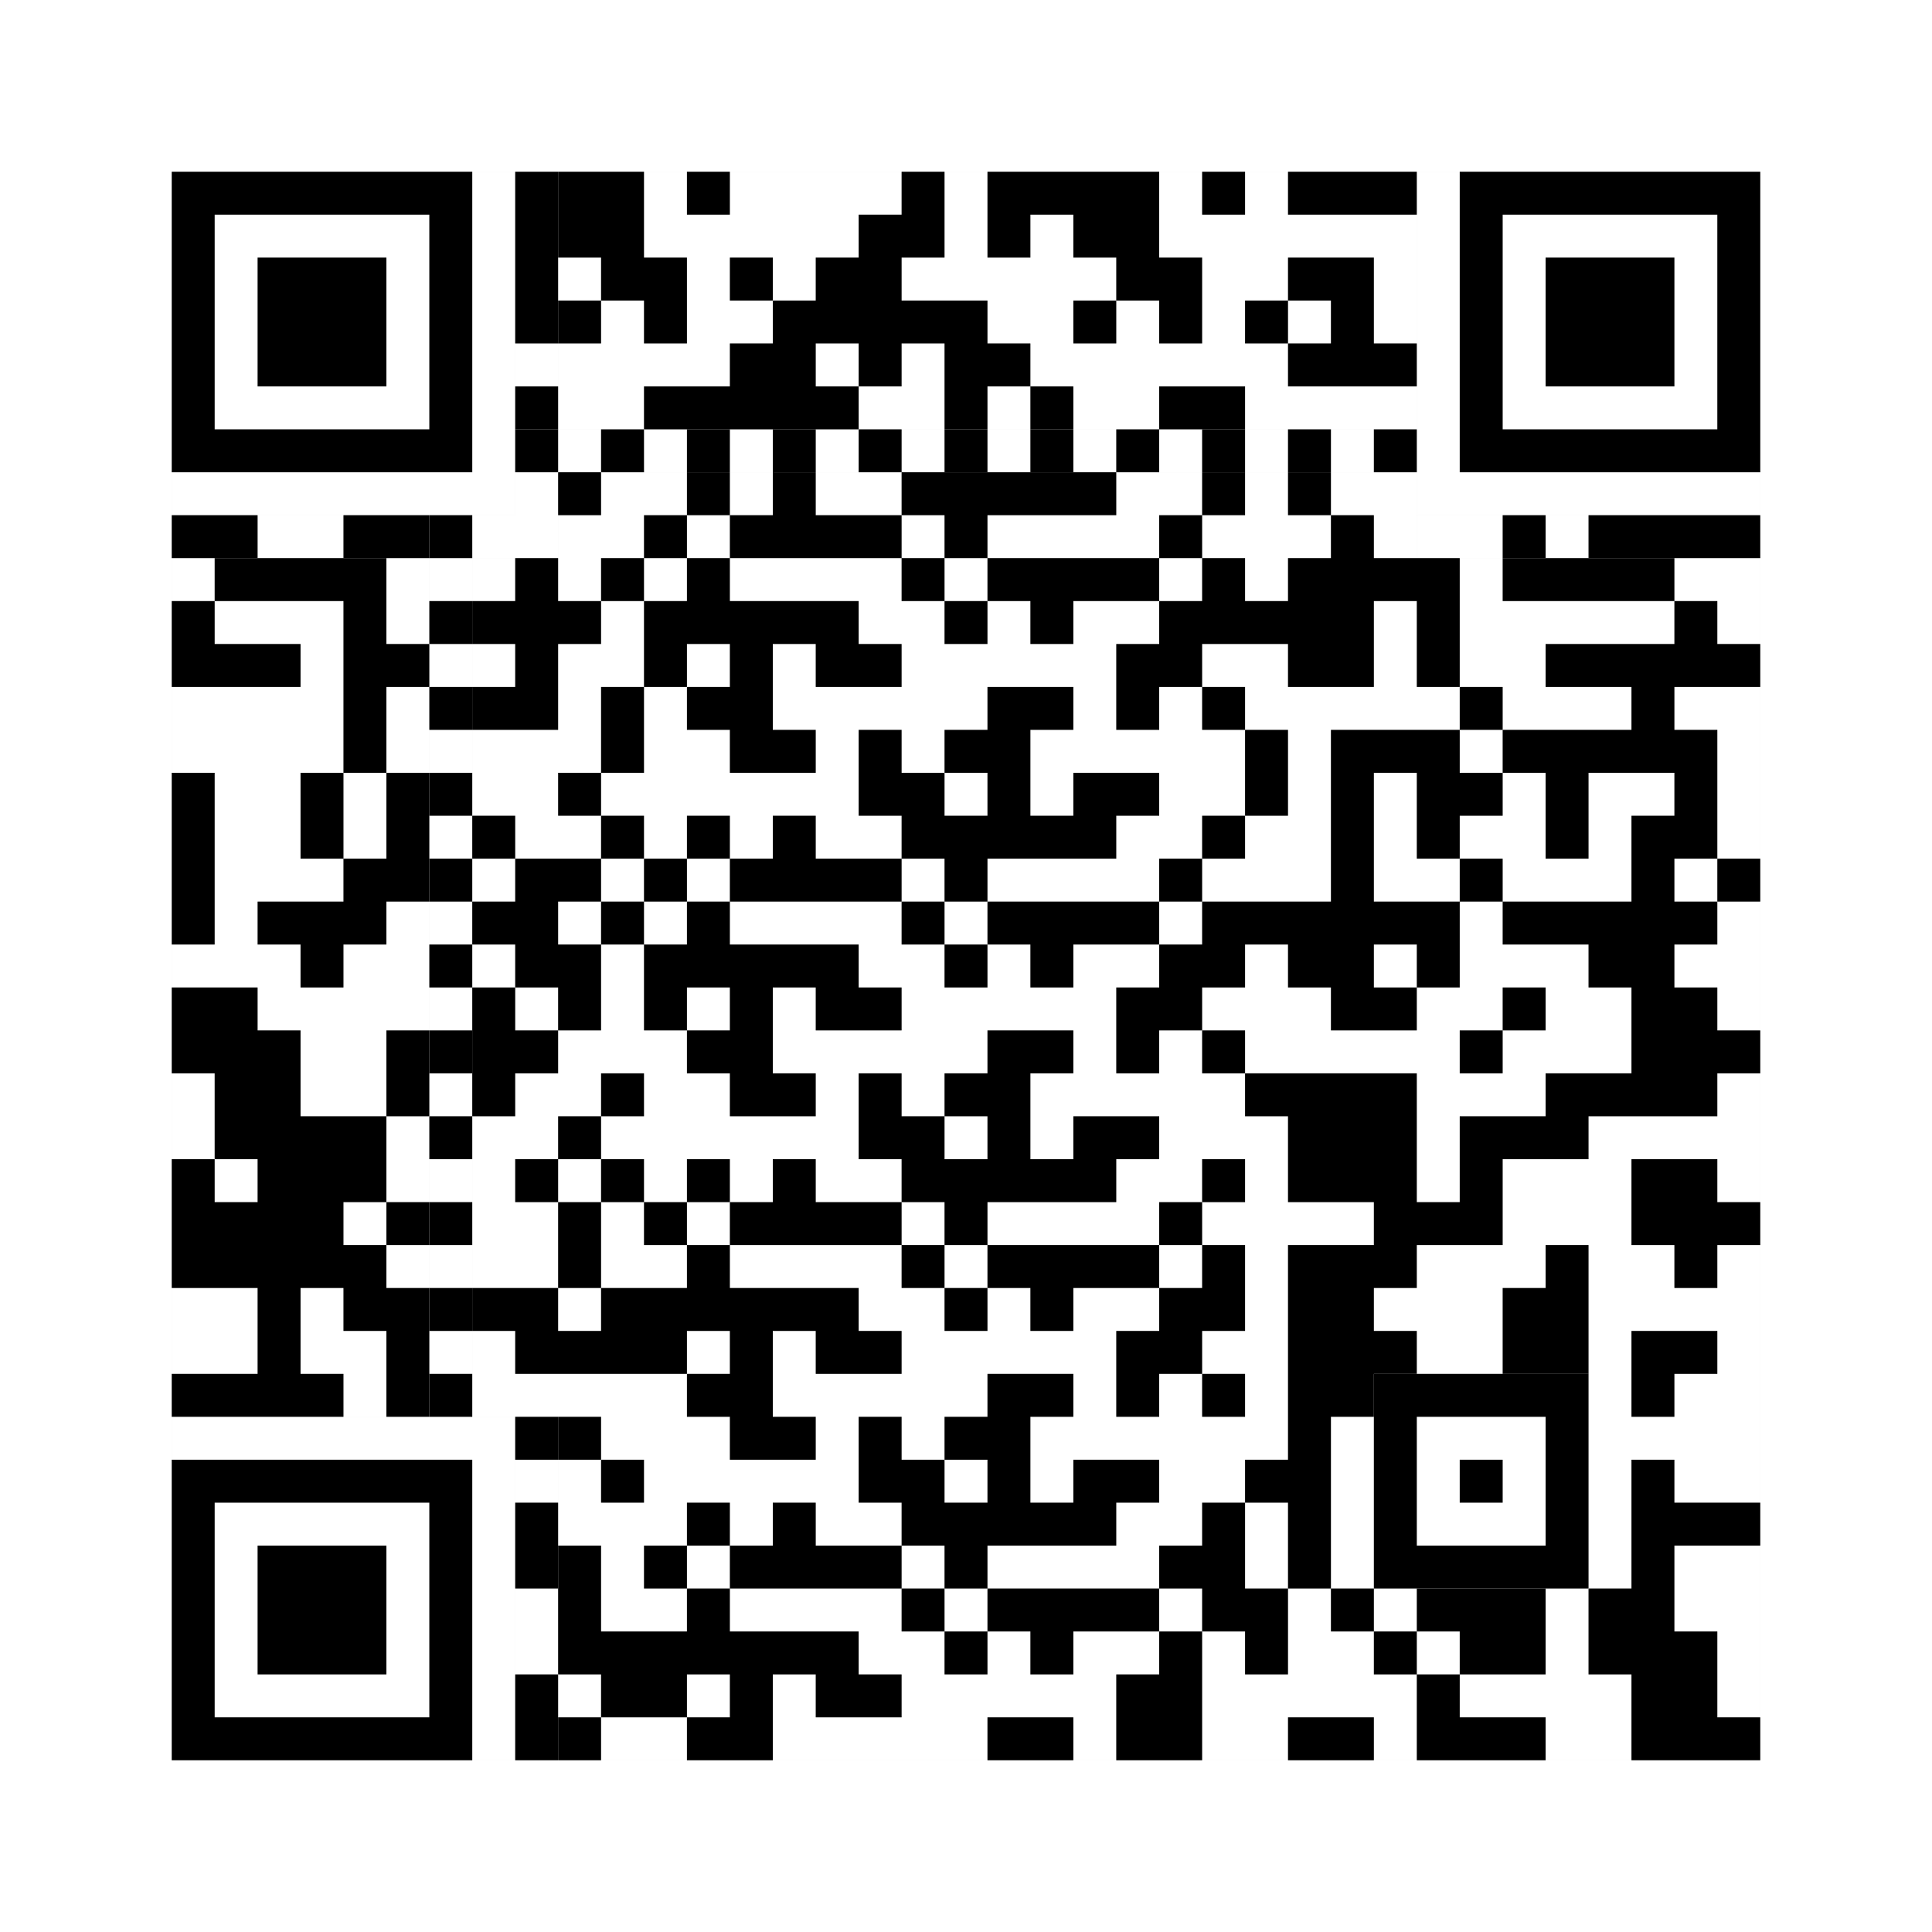
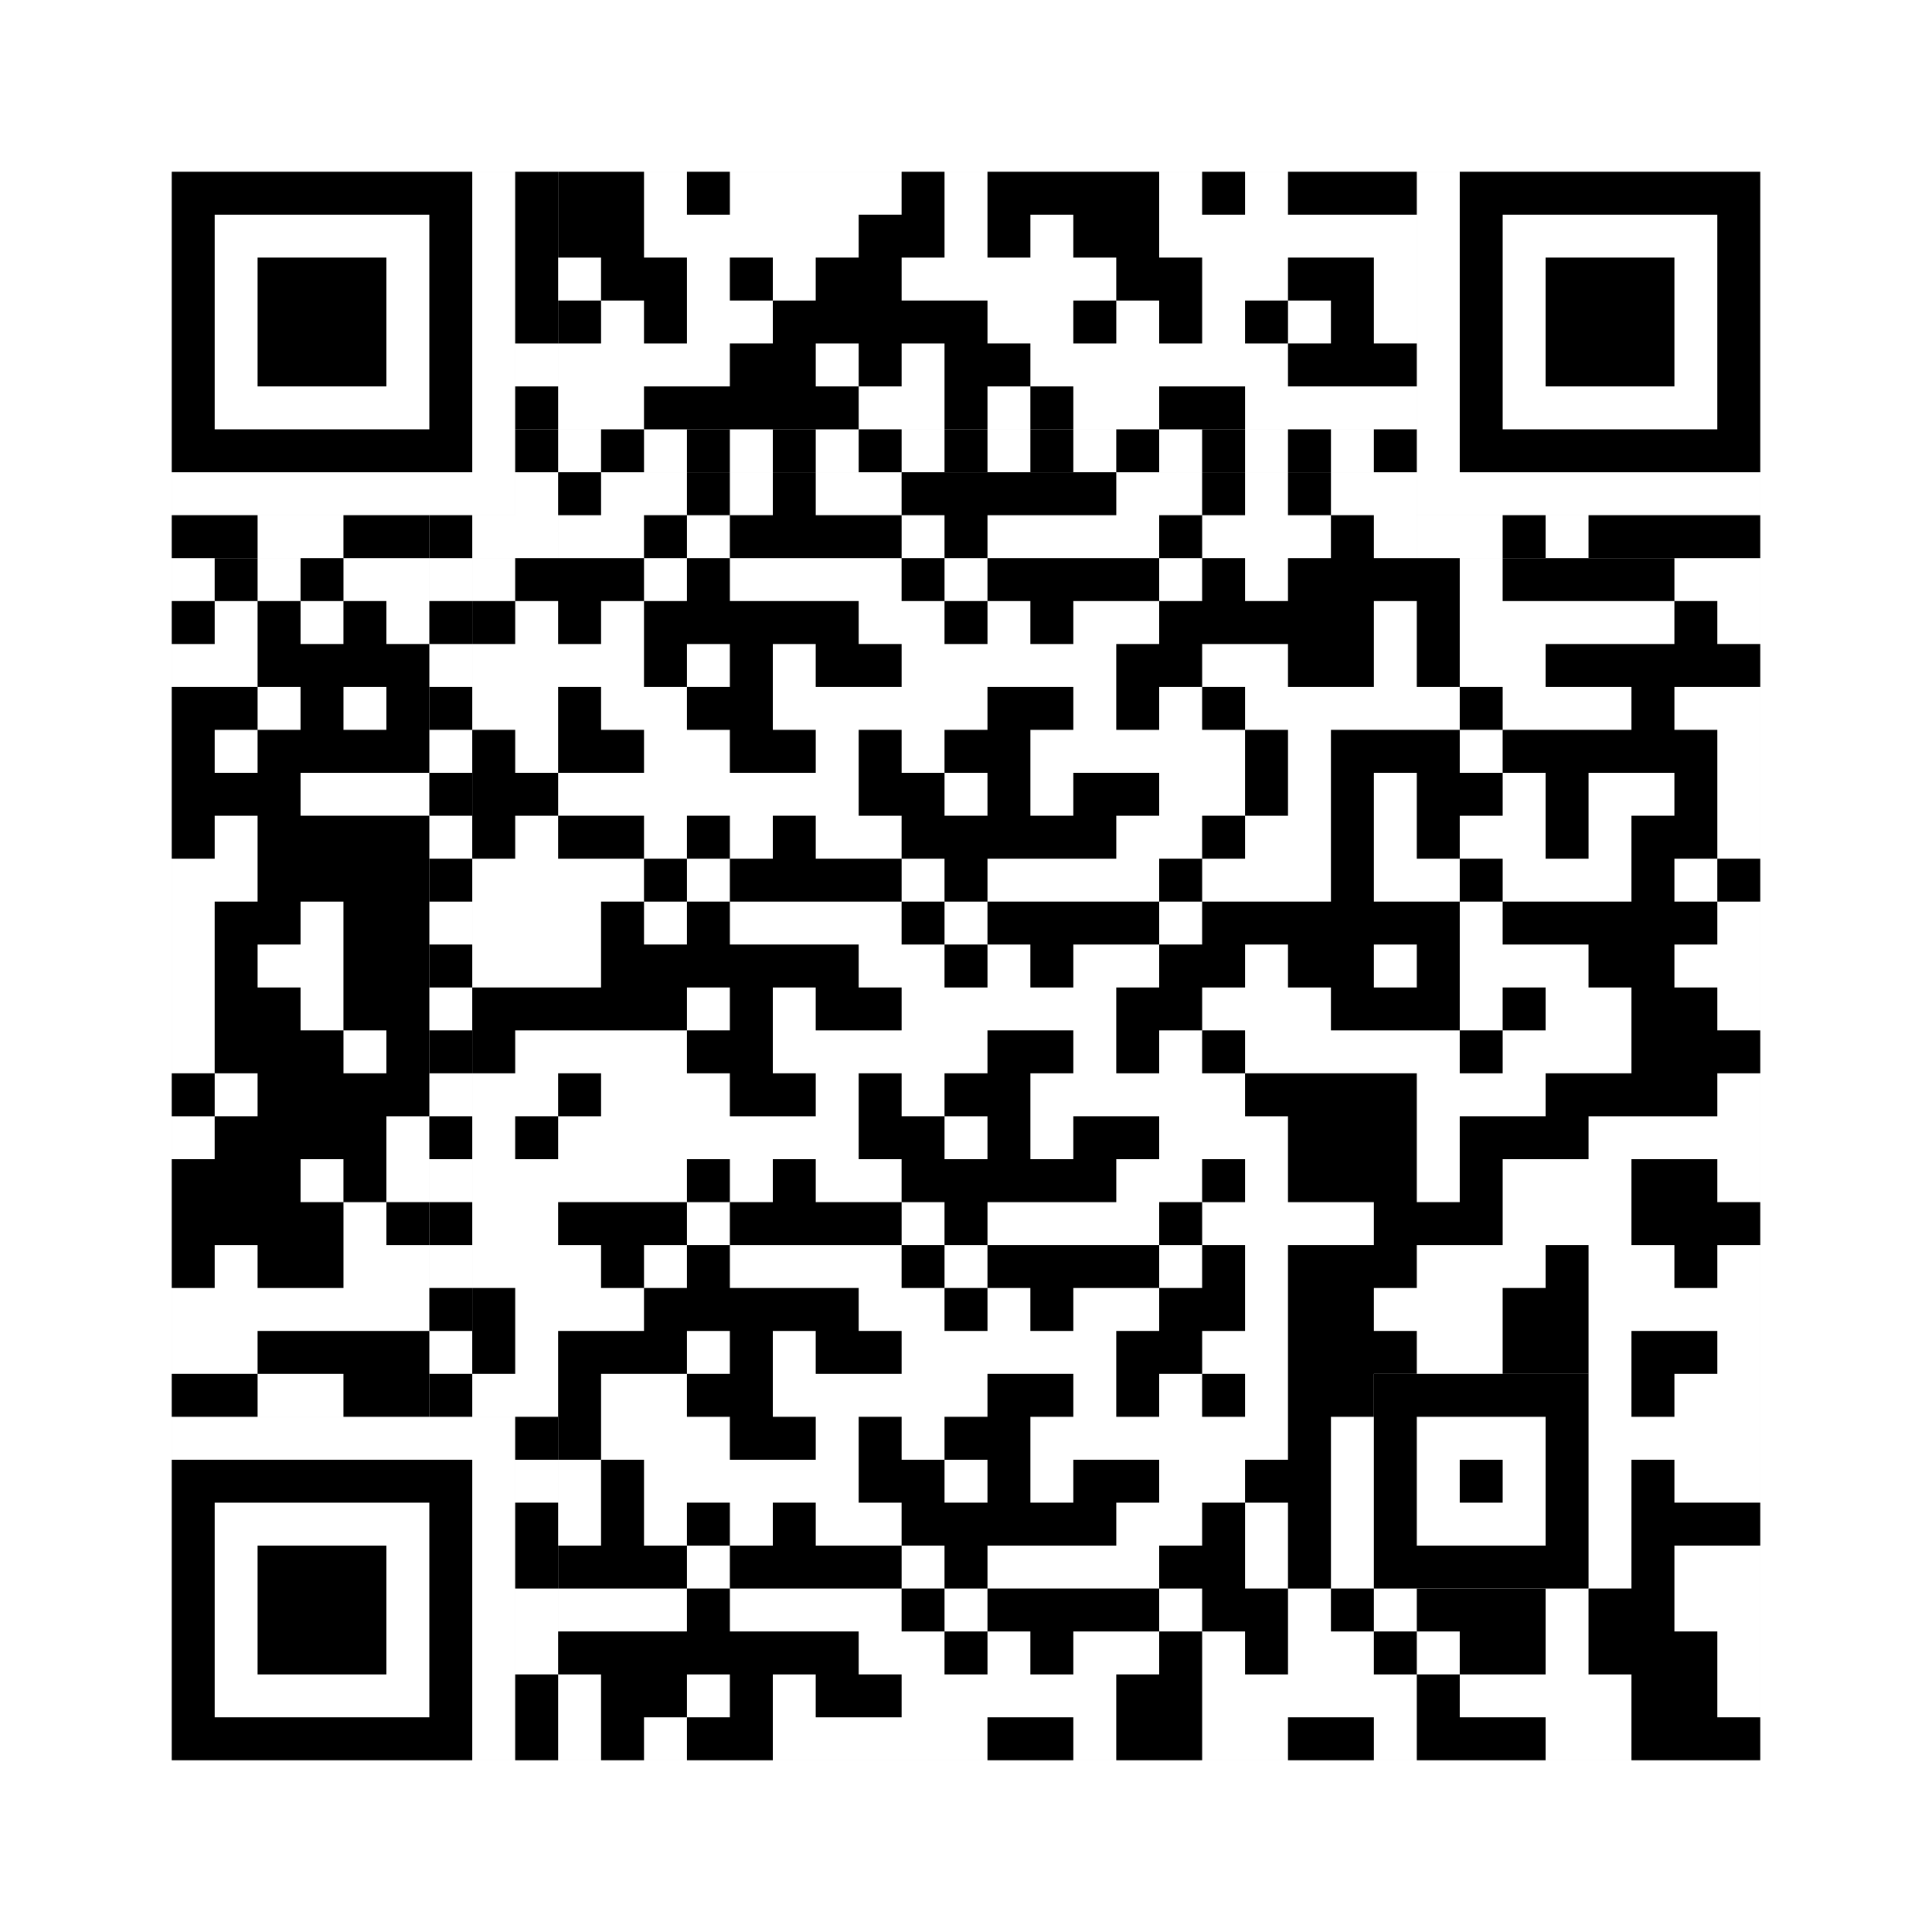
<svg xmlns="http://www.w3.org/2000/svg" class="qr-svg " style="width: 100%; height: auto;" viewBox="0 0 45 45">
  <defs>
    <style>rect{shape-rendering:crispEdges}</style>
  </defs>
-   <path class="qr-4 " stroke="transparent" fill="#fff" fill-opacity="1" d="M15 4 h1 v1 h-1Z M17 4 h4 v1 h-4Z M22 4 h1 v1 h-1Z M27 4 h1 v1 h-1Z M29 4 h1 v1 h-1Z M15 5 h5 v1 h-5Z M22 5 h1 v1 h-1Z M24 5 h1 v1 h-1Z M27 5 h6 v1 h-6Z M13 6 h1 v1 h-1Z M16 6 h1 v1 h-1Z M18 6 h1 v1 h-1Z M21 6 h5 v1 h-5Z M28 6 h2 v1 h-2Z M32 6 h1 v1 h-1Z M14 7 h1 v1 h-1Z M16 7 h2 v1 h-2Z M23 7 h2 v1 h-2Z M26 7 h1 v1 h-1Z M28 7 h1 v1 h-1Z M30 7 h1 v1 h-1Z M32 7 h1 v1 h-1Z M13 8 h4 v1 h-4Z M19 8 h1 v1 h-1Z M21 8 h1 v1 h-1Z M24 8 h6 v1 h-6Z M13 9 h2 v1 h-2Z M20 9 h2 v1 h-2Z M23 9 h1 v1 h-1Z M25 9 h2 v1 h-2Z M29 9 h4 v1 h-4Z M14 11 h2 v1 h-2Z M17 11 h1 v1 h-1Z M19 11 h2 v1 h-2Z M26 11 h2 v1 h-2Z M29 11 h1 v1 h-1Z M31 11 h2 v1 h-2Z M13 12 h2 v1 h-2Z M16 12 h1 v1 h-1Z M21 12 h1 v1 h-1Z M23 12 h4 v1 h-4Z M28 12 h3 v1 h-3Z M32 12 h1 v1 h-1Z M4 13 h1 v1 h-1Z M9 13 h1 v1 h-1Z M11 13 h1 v1 h-1Z M13 13 h1 v1 h-1Z M15 13 h1 v1 h-1Z M17 13 h4 v1 h-4Z M22 13 h1 v1 h-1Z M27 13 h1 v1 h-1Z M29 13 h1 v1 h-1Z M34 13 h1 v1 h-1Z M39 13 h2 v1 h-2Z M5 14 h3 v1 h-3Z M9 14 h1 v1 h-1Z M14 14 h1 v1 h-1Z M20 14 h2 v1 h-2Z M23 14 h1 v1 h-1Z M25 14 h2 v1 h-2Z M32 14 h1 v1 h-1Z M34 14 h5 v1 h-5Z M40 14 h1 v1 h-1Z M7 15 h1 v1 h-1Z M11 15 h1 v1 h-1Z M13 15 h2 v1 h-2Z M16 15 h1 v1 h-1Z M18 15 h1 v1 h-1Z M21 15 h5 v1 h-5Z M28 15 h2 v1 h-2Z M32 15 h1 v1 h-1Z M34 15 h2 v1 h-2Z M4 16 h4 v1 h-4Z M9 16 h1 v1 h-1Z M13 16 h1 v1 h-1Z M15 16 h1 v1 h-1Z M18 16 h5 v1 h-5Z M25 16 h1 v1 h-1Z M27 16 h1 v1 h-1Z M29 16 h5 v1 h-5Z M35 16 h3 v1 h-3Z M39 16 h2 v1 h-2Z M4 17 h4 v1 h-4Z M9 17 h1 v1 h-1Z M11 17 h3 v1 h-3Z M15 17 h2 v1 h-2Z M19 17 h1 v1 h-1Z M21 17 h1 v1 h-1Z M24 17 h5 v1 h-5Z M30 17 h1 v1 h-1Z M34 17 h1 v1 h-1Z M40 17 h1 v1 h-1Z M5 18 h2 v1 h-2Z M8 18 h1 v1 h-1Z M11 18 h2 v1 h-2Z M14 18 h6 v1 h-6Z M22 18 h1 v1 h-1Z M24 18 h1 v1 h-1Z M27 18 h2 v1 h-2Z M30 18 h1 v1 h-1Z M32 18 h1 v1 h-1Z M35 18 h1 v1 h-1Z M37 18 h2 v1 h-2Z M40 18 h1 v1 h-1Z M5 19 h2 v1 h-2Z M8 19 h1 v1 h-1Z M12 19 h2 v1 h-2Z M15 19 h1 v1 h-1Z M17 19 h1 v1 h-1Z M19 19 h2 v1 h-2Z M26 19 h2 v1 h-2Z M29 19 h2 v1 h-2Z M32 19 h1 v1 h-1Z M34 19 h2 v1 h-2Z M37 19 h1 v1 h-1Z M40 19 h1 v1 h-1Z M5 20 h3 v1 h-3Z M11 20 h1 v1 h-1Z M14 20 h1 v1 h-1Z M16 20 h1 v1 h-1Z M21 20 h1 v1 h-1Z M23 20 h4 v1 h-4Z M28 20 h3 v1 h-3Z M32 20 h2 v1 h-2Z M35 20 h3 v1 h-3Z M39 20 h1 v1 h-1Z M5 21 h1 v1 h-1Z M9 21 h1 v1 h-1Z M13 21 h1 v1 h-1Z M15 21 h1 v1 h-1Z M17 21 h4 v1 h-4Z M22 21 h1 v1 h-1Z M27 21 h1 v1 h-1Z M34 21 h1 v1 h-1Z M40 21 h1 v1 h-1Z M4 22 h3 v1 h-3Z M8 22 h2 v1 h-2Z M11 22 h1 v1 h-1Z M14 22 h1 v1 h-1Z M20 22 h2 v1 h-2Z M23 22 h1 v1 h-1Z M25 22 h2 v1 h-2Z M29 22 h1 v1 h-1Z M32 22 h1 v1 h-1Z M34 22 h3 v1 h-3Z M39 22 h2 v1 h-2Z M6 23 h4 v1 h-4Z M12 23 h1 v1 h-1Z M14 23 h1 v1 h-1Z M16 23 h1 v1 h-1Z M18 23 h1 v1 h-1Z M21 23 h5 v1 h-5Z M28 23 h3 v1 h-3Z M33 23 h2 v1 h-2Z M36 23 h2 v1 h-2Z M40 23 h1 v1 h-1Z M7 24 h2 v1 h-2Z M13 24 h3 v1 h-3Z M18 24 h5 v1 h-5Z M25 24 h1 v1 h-1Z M27 24 h1 v1 h-1Z M29 24 h5 v1 h-5Z M35 24 h3 v1 h-3Z M4 25 h1 v1 h-1Z M7 25 h2 v1 h-2Z M12 25 h2 v1 h-2Z M15 25 h2 v1 h-2Z M19 25 h1 v1 h-1Z M21 25 h1 v1 h-1Z M24 25 h5 v1 h-5Z M33 25 h3 v1 h-3Z M40 25 h1 v1 h-1Z M4 26 h1 v1 h-1Z M9 26 h1 v1 h-1Z M11 26 h2 v1 h-2Z M14 26 h6 v1 h-6Z M22 26 h1 v1 h-1Z M24 26 h1 v1 h-1Z M27 26 h3 v1 h-3Z M33 26 h1 v1 h-1Z M37 26 h4 v1 h-4Z M5 27 h1 v1 h-1Z M9 27 h1 v1 h-1Z M11 27 h1 v1 h-1Z M13 27 h1 v1 h-1Z M15 27 h1 v1 h-1Z M17 27 h1 v1 h-1Z M19 27 h2 v1 h-2Z M26 27 h2 v1 h-2Z M29 27 h1 v1 h-1Z M33 27 h1 v1 h-1Z M35 27 h3 v1 h-3Z M40 27 h1 v1 h-1Z M8 28 h1 v1 h-1Z M11 28 h2 v1 h-2Z M14 28 h1 v1 h-1Z M16 28 h1 v1 h-1Z M21 28 h1 v1 h-1Z M23 28 h4 v1 h-4Z M28 28 h4 v1 h-4Z M35 28 h3 v1 h-3Z M9 29 h1 v1 h-1Z M11 29 h2 v1 h-2Z M14 29 h2 v1 h-2Z M17 29 h4 v1 h-4Z M22 29 h1 v1 h-1Z M27 29 h1 v1 h-1Z M29 29 h1 v1 h-1Z M33 29 h3 v1 h-3Z M37 29 h2 v1 h-2Z M40 29 h1 v1 h-1Z M4 30 h2 v1 h-2Z M7 30 h1 v1 h-1Z M13 30 h1 v1 h-1Z M20 30 h2 v1 h-2Z M23 30 h1 v1 h-1Z M25 30 h2 v1 h-2Z M29 30 h1 v1 h-1Z M32 30 h3 v1 h-3Z M37 30 h4 v1 h-4Z M4 31 h2 v1 h-2Z M7 31 h2 v1 h-2Z M11 31 h1 v1 h-1Z M16 31 h1 v1 h-1Z M18 31 h1 v1 h-1Z M21 31 h5 v1 h-5Z M28 31 h2 v1 h-2Z M33 31 h2 v1 h-2Z M37 31 h1 v1 h-1Z M40 31 h1 v1 h-1Z M8 32 h1 v1 h-1Z M11 32 h5 v1 h-5Z M18 32 h5 v1 h-5Z M25 32 h1 v1 h-1Z M27 32 h1 v1 h-1Z M29 32 h1 v1 h-1Z M37 32 h1 v1 h-1Z M39 32 h2 v1 h-2Z M14 33 h3 v1 h-3Z M19 33 h1 v1 h-1Z M21 33 h1 v1 h-1Z M24 33 h6 v1 h-6Z M31 33 h1 v1 h-1Z M37 33 h4 v1 h-4Z M13 34 h1 v1 h-1Z M15 34 h5 v1 h-5Z M22 34 h1 v1 h-1Z M24 34 h1 v1 h-1Z M27 34 h2 v1 h-2Z M31 34 h1 v1 h-1Z M37 34 h1 v1 h-1Z M39 34 h2 v1 h-2Z M13 35 h3 v1 h-3Z M17 35 h1 v1 h-1Z M19 35 h2 v1 h-2Z M26 35 h2 v1 h-2Z M29 35 h1 v1 h-1Z M31 35 h1 v1 h-1Z M37 35 h1 v1 h-1Z M14 36 h1 v1 h-1Z M16 36 h1 v1 h-1Z M21 36 h1 v1 h-1Z M23 36 h4 v1 h-4Z M29 36 h1 v1 h-1Z M31 36 h1 v1 h-1Z M37 36 h1 v1 h-1Z M39 36 h2 v1 h-2Z M14 37 h2 v1 h-2Z M17 37 h4 v1 h-4Z M22 37 h1 v1 h-1Z M27 37 h1 v1 h-1Z M30 37 h1 v1 h-1Z M32 37 h1 v1 h-1Z M36 37 h1 v1 h-1Z M39 37 h2 v1 h-2Z M20 38 h2 v1 h-2Z M23 38 h1 v1 h-1Z M25 38 h2 v1 h-2Z M28 38 h1 v1 h-1Z M30 38 h2 v1 h-2Z M33 38 h1 v1 h-1Z M36 38 h1 v1 h-1Z M40 38 h1 v1 h-1Z M13 39 h1 v1 h-1Z M16 39 h1 v1 h-1Z M18 39 h1 v1 h-1Z M21 39 h5 v1 h-5Z M28 39 h5 v1 h-5Z M34 39 h4 v1 h-4Z M40 39 h1 v1 h-1Z M14 40 h2 v1 h-2Z M18 40 h5 v1 h-5Z M25 40 h1 v1 h-1Z M28 40 h2 v1 h-2Z M32 40 h1 v1 h-1Z M36 40 h2 v1 h-2Z " />
+   <path class="qr-4 " stroke="transparent" fill="#fff" fill-opacity="1" d="M15 4 h1 v1 h-1Z M17 4 h4 v1 h-4Z M22 4 h1 v1 h-1Z M27 4 h1 v1 h-1Z M29 4 h1 v1 h-1Z M15 5 h5 v1 h-5Z M22 5 h1 v1 h-1Z M24 5 h1 v1 h-1Z M27 5 h6 v1 h-6Z M13 6 h1 v1 h-1Z M16 6 h1 v1 h-1Z M18 6 h1 v1 h-1Z M21 6 h5 v1 h-5Z M28 6 h2 v1 h-2Z M32 6 h1 v1 h-1Z M14 7 h1 v1 h-1Z M16 7 h2 v1 h-2Z M23 7 h2 v1 h-2Z M26 7 h1 v1 h-1Z M28 7 h1 v1 h-1Z M30 7 h1 v1 h-1Z M32 7 h1 v1 h-1Z M13 8 h4 v1 h-4Z M19 8 h1 v1 h-1Z M21 8 h1 v1 h-1Z M24 8 h6 v1 h-6Z M13 9 h2 v1 h-2Z M20 9 h2 v1 h-2Z M23 9 h1 v1 h-1Z M25 9 h2 v1 h-2Z M29 9 h4 v1 h-4Z M14 11 h2 v1 h-2Z M17 11 h1 v1 h-1Z M19 11 h2 v1 h-2Z M26 11 h2 v1 h-2Z M29 11 h1 v1 h-1Z M31 11 h2 v1 h-2Z M13 12 h2 v1 h-2Z M16 12 h1 v1 h-1Z M21 12 h1 v1 h-1Z M23 12 h4 v1 h-4Z M28 12 h3 v1 h-3Z M32 12 h1 v1 h-1Z M4 13 h1 v1 h-1Z M6 13 h1 v1 h-1Z M8 13 h2 v1 h-2Z M11 13 h1 v1 h-1Z M15 13 h1 v1 h-1Z M17 13 h4 v1 h-4Z M22 13 h1 v1 h-1Z M27 13 h1 v1 h-1Z M29 13 h1 v1 h-1Z M34 13 h1 v1 h-1Z M39 13 h2 v1 h-2Z M5 14 h1 v1 h-1Z M7 14 h1 v1 h-1Z M9 14 h1 v1 h-1Z M12 14 h1 v1 h-1Z M14 14 h1 v1 h-1Z M20 14 h2 v1 h-2Z M23 14 h1 v1 h-1Z M25 14 h2 v1 h-2Z M32 14 h1 v1 h-1Z M34 14 h5 v1 h-5Z M40 14 h1 v1 h-1Z M4 15 h2 v1 h-2Z M11 15 h4 v1 h-4Z M16 15 h1 v1 h-1Z M18 15 h1 v1 h-1Z M21 15 h5 v1 h-5Z M28 15 h2 v1 h-2Z M32 15 h1 v1 h-1Z M34 15 h2 v1 h-2Z M6 16 h1 v1 h-1Z M8 16 h1 v1 h-1Z M11 16 h2 v1 h-2Z M14 16 h2 v1 h-2Z M18 16 h5 v1 h-5Z M25 16 h1 v1 h-1Z M27 16 h1 v1 h-1Z M29 16 h5 v1 h-5Z M35 16 h3 v1 h-3Z M39 16 h2 v1 h-2Z M5 17 h1 v1 h-1Z M12 17 h1 v1 h-1Z M15 17 h2 v1 h-2Z M19 17 h1 v1 h-1Z M21 17 h1 v1 h-1Z M24 17 h5 v1 h-5Z M30 17 h1 v1 h-1Z M34 17 h1 v1 h-1Z M40 17 h1 v1 h-1Z M7 18 h3 v1 h-3Z M13 18 h7 v1 h-7Z M22 18 h1 v1 h-1Z M24 18 h1 v1 h-1Z M27 18 h2 v1 h-2Z M30 18 h1 v1 h-1Z M32 18 h1 v1 h-1Z M35 18 h1 v1 h-1Z M37 18 h2 v1 h-2Z M40 18 h1 v1 h-1Z M5 19 h1 v1 h-1Z M12 19 h1 v1 h-1Z M15 19 h1 v1 h-1Z M17 19 h1 v1 h-1Z M19 19 h2 v1 h-2Z M26 19 h2 v1 h-2Z M29 19 h2 v1 h-2Z M32 19 h1 v1 h-1Z M34 19 h2 v1 h-2Z M37 19 h1 v1 h-1Z M40 19 h1 v1 h-1Z M4 20 h2 v1 h-2Z M11 20 h4 v1 h-4Z M16 20 h1 v1 h-1Z M21 20 h1 v1 h-1Z M23 20 h4 v1 h-4Z M28 20 h3 v1 h-3Z M32 20 h2 v1 h-2Z M35 20 h3 v1 h-3Z M39 20 h1 v1 h-1Z M4 21 h1 v1 h-1Z M7 21 h1 v1 h-1Z M11 21 h3 v1 h-3Z M15 21 h1 v1 h-1Z M17 21 h4 v1 h-4Z M22 21 h1 v1 h-1Z M27 21 h1 v1 h-1Z M34 21 h1 v1 h-1Z M40 21 h1 v1 h-1Z M4 22 h1 v1 h-1Z M6 22 h2 v1 h-2Z M11 22 h3 v1 h-3Z M20 22 h2 v1 h-2Z M23 22 h1 v1 h-1Z M25 22 h2 v1 h-2Z M29 22 h1 v1 h-1Z M32 22 h1 v1 h-1Z M34 22 h3 v1 h-3Z M39 22 h2 v1 h-2Z M4 23 h1 v1 h-1Z M7 23 h1 v1 h-1Z M16 23 h1 v1 h-1Z M18 23 h1 v1 h-1Z M21 23 h5 v1 h-5Z M28 23 h3 v1 h-3Z M34 23 h1 v1 h-1Z M36 23 h2 v1 h-2Z M40 23 h1 v1 h-1Z M4 24 h1 v1 h-1Z M8 24 h1 v1 h-1Z M12 24 h4 v1 h-4Z M18 24 h5 v1 h-5Z M25 24 h1 v1 h-1Z M27 24 h1 v1 h-1Z M29 24 h5 v1 h-5Z M35 24 h3 v1 h-3Z M5 25 h1 v1 h-1Z M11 25 h2 v1 h-2Z M14 25 h3 v1 h-3Z M19 25 h1 v1 h-1Z M21 25 h1 v1 h-1Z M24 25 h5 v1 h-5Z M33 25 h3 v1 h-3Z M40 25 h1 v1 h-1Z M4 26 h1 v1 h-1Z M9 26 h1 v1 h-1Z M11 26 h1 v1 h-1Z M13 26 h7 v1 h-7Z M22 26 h1 v1 h-1Z M24 26 h1 v1 h-1Z M27 26 h3 v1 h-3Z M33 26 h1 v1 h-1Z M37 26 h4 v1 h-4Z M7 27 h1 v1 h-1Z M9 27 h1 v1 h-1Z M11 27 h5 v1 h-5Z M17 27 h1 v1 h-1Z M19 27 h2 v1 h-2Z M26 27 h2 v1 h-2Z M29 27 h1 v1 h-1Z M33 27 h1 v1 h-1Z M35 27 h3 v1 h-3Z M40 27 h1 v1 h-1Z M8 28 h1 v1 h-1Z M11 28 h2 v1 h-2Z M16 28 h1 v1 h-1Z M21 28 h1 v1 h-1Z M23 28 h4 v1 h-4Z M28 28 h4 v1 h-4Z M35 28 h3 v1 h-3Z M5 29 h1 v1 h-1Z M8 29 h2 v1 h-2Z M11 29 h3 v1 h-3Z M15 29 h1 v1 h-1Z M17 29 h4 v1 h-4Z M22 29 h1 v1 h-1Z M27 29 h1 v1 h-1Z M29 29 h1 v1 h-1Z M33 29 h3 v1 h-3Z M37 29 h2 v1 h-2Z M40 29 h1 v1 h-1Z M4 30 h6 v1 h-6Z M12 30 h3 v1 h-3Z M20 30 h2 v1 h-2Z M23 30 h1 v1 h-1Z M25 30 h2 v1 h-2Z M29 30 h1 v1 h-1Z M32 30 h3 v1 h-3Z M37 30 h4 v1 h-4Z M4 31 h2 v1 h-2Z M12 31 h1 v1 h-1Z M16 31 h1 v1 h-1Z M18 31 h1 v1 h-1Z M21 31 h5 v1 h-5Z M28 31 h2 v1 h-2Z M33 31 h2 v1 h-2Z M37 31 h1 v1 h-1Z M40 31 h1 v1 h-1Z M6 32 h2 v1 h-2Z M11 32 h2 v1 h-2Z M14 32 h2 v1 h-2Z M18 32 h5 v1 h-5Z M25 32 h1 v1 h-1Z M27 32 h1 v1 h-1Z M29 32 h1 v1 h-1Z M37 32 h1 v1 h-1Z M39 32 h2 v1 h-2Z M14 33 h3 v1 h-3Z M19 33 h1 v1 h-1Z M21 33 h1 v1 h-1Z M24 33 h6 v1 h-6Z M31 33 h1 v1 h-1Z M37 33 h4 v1 h-4Z M13 34 h1 v1 h-1Z M15 34 h5 v1 h-5Z M22 34 h1 v1 h-1Z M24 34 h1 v1 h-1Z M27 34 h2 v1 h-2Z M31 34 h1 v1 h-1Z M37 34 h1 v1 h-1Z M39 34 h2 v1 h-2Z M13 35 h1 v1 h-1Z M15 35 h1 v1 h-1Z M17 35 h1 v1 h-1Z M19 35 h2 v1 h-2Z M26 35 h2 v1 h-2Z M29 35 h1 v1 h-1Z M31 35 h1 v1 h-1Z M37 35 h1 v1 h-1Z M16 36 h1 v1 h-1Z M21 36 h1 v1 h-1Z M23 36 h4 v1 h-4Z M29 36 h1 v1 h-1Z M31 36 h1 v1 h-1Z M37 36 h1 v1 h-1Z M39 36 h2 v1 h-2Z M13 37 h3 v1 h-3Z M17 37 h4 v1 h-4Z M22 37 h1 v1 h-1Z M27 37 h1 v1 h-1Z M30 37 h1 v1 h-1Z M32 37 h1 v1 h-1Z M36 37 h1 v1 h-1Z M39 37 h2 v1 h-2Z M20 38 h2 v1 h-2Z M23 38 h1 v1 h-1Z M25 38 h2 v1 h-2Z M28 38 h1 v1 h-1Z M30 38 h2 v1 h-2Z M33 38 h1 v1 h-1Z M36 38 h1 v1 h-1Z M40 38 h1 v1 h-1Z M13 39 h1 v1 h-1Z M16 39 h1 v1 h-1Z M18 39 h1 v1 h-1Z M21 39 h5 v1 h-5Z M28 39 h5 v1 h-5Z M34 39 h4 v1 h-4Z M40 39 h1 v1 h-1Z M13 40 h1 v1 h-1Z M15 40 h1 v1 h-1Z M18 40 h5 v1 h-5Z M25 40 h1 v1 h-1Z M28 40 h2 v1 h-2Z M32 40 h1 v1 h-1Z M36 40 h2 v1 h-2Z " />
  <path class="qr-6 " stroke="transparent" fill="#fff" fill-opacity="1" d="M5 5 h5 v1 h-5Z M35 5 h5 v1 h-5Z M5 6 h1 v1 h-1Z M9 6 h1 v1 h-1Z M35 6 h1 v1 h-1Z M39 6 h1 v1 h-1Z M5 7 h1 v1 h-1Z M9 7 h1 v1 h-1Z M35 7 h1 v1 h-1Z M39 7 h1 v1 h-1Z M5 8 h1 v1 h-1Z M9 8 h1 v1 h-1Z M35 8 h1 v1 h-1Z M39 8 h1 v1 h-1Z M5 9 h5 v1 h-5Z M35 9 h5 v1 h-5Z M5 35 h5 v1 h-5Z M5 36 h1 v1 h-1Z M9 36 h1 v1 h-1Z M5 37 h1 v1 h-1Z M9 37 h1 v1 h-1Z M5 38 h1 v1 h-1Z M9 38 h1 v1 h-1Z M5 39 h5 v1 h-5Z " />
  <path class="qr-8 " stroke="transparent" fill="#fff" fill-opacity="1" d="M11 4 h1 v1 h-1Z M33 4 h1 v1 h-1Z M11 5 h1 v1 h-1Z M33 5 h1 v1 h-1Z M11 6 h1 v1 h-1Z M33 6 h1 v1 h-1Z M11 7 h1 v1 h-1Z M33 7 h1 v1 h-1Z M11 8 h1 v1 h-1Z M33 8 h1 v1 h-1Z M11 9 h1 v1 h-1Z M33 9 h1 v1 h-1Z M11 10 h1 v1 h-1Z M33 10 h1 v1 h-1Z M4 11 h8 v1 h-8Z M33 11 h8 v1 h-8Z M4 33 h8 v1 h-8Z M11 34 h1 v1 h-1Z M11 35 h1 v1 h-1Z M11 36 h1 v1 h-1Z M11 37 h1 v1 h-1Z M11 38 h1 v1 h-1Z M11 39 h1 v1 h-1Z M11 40 h1 v1 h-1Z " />
  <path class="qr-10 " stroke="transparent" fill="#fff" fill-opacity="1" d="M33 33 h3 v1 h-3Z M33 34 h1 v1 h-1Z M35 34 h1 v1 h-1Z M33 35 h3 v1 h-3Z " />
  <path class="qr-12 " stroke="transparent" fill="#fff" fill-opacity="1" d="M13 10 h1 v1 h-1Z M15 10 h1 v1 h-1Z M17 10 h1 v1 h-1Z M19 10 h1 v1 h-1Z M21 10 h1 v1 h-1Z M23 10 h1 v1 h-1Z M25 10 h1 v1 h-1Z M27 10 h1 v1 h-1Z M29 10 h1 v1 h-1Z M31 10 h1 v1 h-1Z M10 13 h1 v1 h-1Z M10 15 h1 v1 h-1Z M10 17 h1 v1 h-1Z M10 19 h1 v1 h-1Z M10 21 h1 v1 h-1Z M10 23 h1 v1 h-1Z M10 25 h1 v1 h-1Z M10 27 h1 v1 h-1Z M10 29 h1 v1 h-1Z M10 31 h1 v1 h-1Z " />
  <path class="qr-14 " stroke="transparent" fill="#fff" fill-opacity="1" d="M12 8 h1 v1 h-1Z M12 11 h1 v1 h-1Z M6 12 h2 v1 h-2Z M11 12 h2 v1 h-2Z M33 12 h2 v1 h-2Z M36 12 h1 v1 h-1Z M12 34 h1 v1 h-1Z M12 37 h1 v1 h-1Z M12 38 h1 v1 h-1Z " />
  <path class="qr-18 " stroke="transparent" fill="#fff" fill-opacity="1" d="M0 0 h45 v1 h-45Z M0 1 h45 v1 h-45Z M0 2 h45 v1 h-45Z M0 3 h45 v1 h-45Z M0 4 h4 v1 h-4Z M41 4 h4 v1 h-4Z M0 5 h4 v1 h-4Z M41 5 h4 v1 h-4Z M0 6 h4 v1 h-4Z M41 6 h4 v1 h-4Z M0 7 h4 v1 h-4Z M41 7 h4 v1 h-4Z M0 8 h4 v1 h-4Z M41 8 h4 v1 h-4Z M0 9 h4 v1 h-4Z M41 9 h4 v1 h-4Z M0 10 h4 v1 h-4Z M41 10 h4 v1 h-4Z M0 11 h4 v1 h-4Z M41 11 h4 v1 h-4Z M0 12 h4 v1 h-4Z M41 12 h4 v1 h-4Z M0 13 h4 v1 h-4Z M41 13 h4 v1 h-4Z M0 14 h4 v1 h-4Z M41 14 h4 v1 h-4Z M0 15 h4 v1 h-4Z M41 15 h4 v1 h-4Z M0 16 h4 v1 h-4Z M41 16 h4 v1 h-4Z M0 17 h4 v1 h-4Z M41 17 h4 v1 h-4Z M0 18 h4 v1 h-4Z M41 18 h4 v1 h-4Z M0 19 h4 v1 h-4Z M41 19 h4 v1 h-4Z M0 20 h4 v1 h-4Z M41 20 h4 v1 h-4Z M0 21 h4 v1 h-4Z M41 21 h4 v1 h-4Z M0 22 h4 v1 h-4Z M41 22 h4 v1 h-4Z M0 23 h4 v1 h-4Z M41 23 h4 v1 h-4Z M0 24 h4 v1 h-4Z M41 24 h4 v1 h-4Z M0 25 h4 v1 h-4Z M41 25 h4 v1 h-4Z M0 26 h4 v1 h-4Z M41 26 h4 v1 h-4Z M0 27 h4 v1 h-4Z M41 27 h4 v1 h-4Z M0 28 h4 v1 h-4Z M41 28 h4 v1 h-4Z M0 29 h4 v1 h-4Z M41 29 h4 v1 h-4Z M0 30 h4 v1 h-4Z M41 30 h4 v1 h-4Z M0 31 h4 v1 h-4Z M41 31 h4 v1 h-4Z M0 32 h4 v1 h-4Z M41 32 h4 v1 h-4Z M0 33 h4 v1 h-4Z M41 33 h4 v1 h-4Z M0 34 h4 v1 h-4Z M41 34 h4 v1 h-4Z M0 35 h4 v1 h-4Z M41 35 h4 v1 h-4Z M0 36 h4 v1 h-4Z M41 36 h4 v1 h-4Z M0 37 h4 v1 h-4Z M41 37 h4 v1 h-4Z M0 38 h4 v1 h-4Z M41 38 h4 v1 h-4Z M0 39 h4 v1 h-4Z M41 39 h4 v1 h-4Z M0 40 h4 v1 h-4Z M41 40 h4 v1 h-4Z M0 41 h45 v1 h-45Z M0 42 h45 v1 h-45Z M0 43 h45 v1 h-45Z M0 44 h45 v1 h-45Z " />
  <path class="qr-512 " stroke="transparent" fill="#000" fill-opacity="1" d="M12 33 h1 v1 h-1Z " />
-   <path class="qr-1024 " stroke="transparent" fill="#000" fill-opacity="1" d="M13 4 h2 v1 h-2Z M16 4 h1 v1 h-1Z M21 4 h1 v1 h-1Z M23 4 h4 v1 h-4Z M28 4 h1 v1 h-1Z M30 4 h3 v1 h-3Z M13 5 h2 v1 h-2Z M20 5 h2 v1 h-2Z M23 5 h1 v1 h-1Z M25 5 h2 v1 h-2Z M14 6 h2 v1 h-2Z M17 6 h1 v1 h-1Z M19 6 h2 v1 h-2Z M26 6 h2 v1 h-2Z M30 6 h2 v1 h-2Z M13 7 h1 v1 h-1Z M15 7 h1 v1 h-1Z M18 7 h5 v1 h-5Z M25 7 h1 v1 h-1Z M27 7 h1 v1 h-1Z M29 7 h1 v1 h-1Z M31 7 h1 v1 h-1Z M17 8 h2 v1 h-2Z M20 8 h1 v1 h-1Z M22 8 h2 v1 h-2Z M30 8 h3 v1 h-3Z M15 9 h5 v1 h-5Z M22 9 h1 v1 h-1Z M24 9 h1 v1 h-1Z M27 9 h2 v1 h-2Z M13 11 h1 v1 h-1Z M16 11 h1 v1 h-1Z M18 11 h1 v1 h-1Z M21 11 h5 v1 h-5Z M28 11 h1 v1 h-1Z M30 11 h1 v1 h-1Z M15 12 h1 v1 h-1Z M17 12 h4 v1 h-4Z M22 12 h1 v1 h-1Z M27 12 h1 v1 h-1Z M31 12 h1 v1 h-1Z M5 13 h4 v1 h-4Z M12 13 h1 v1 h-1Z M14 13 h1 v1 h-1Z M16 13 h1 v1 h-1Z M21 13 h1 v1 h-1Z M23 13 h4 v1 h-4Z M28 13 h1 v1 h-1Z M30 13 h4 v1 h-4Z M35 13 h4 v1 h-4Z M4 14 h1 v1 h-1Z M8 14 h1 v1 h-1Z M11 14 h3 v1 h-3Z M15 14 h5 v1 h-5Z M22 14 h1 v1 h-1Z M24 14 h1 v1 h-1Z M27 14 h5 v1 h-5Z M33 14 h1 v1 h-1Z M39 14 h1 v1 h-1Z M4 15 h3 v1 h-3Z M8 15 h2 v1 h-2Z M12 15 h1 v1 h-1Z M15 15 h1 v1 h-1Z M17 15 h1 v1 h-1Z M19 15 h2 v1 h-2Z M26 15 h2 v1 h-2Z M30 15 h2 v1 h-2Z M33 15 h1 v1 h-1Z M36 15 h5 v1 h-5Z M8 16 h1 v1 h-1Z M11 16 h2 v1 h-2Z M14 16 h1 v1 h-1Z M16 16 h2 v1 h-2Z M23 16 h2 v1 h-2Z M26 16 h1 v1 h-1Z M28 16 h1 v1 h-1Z M34 16 h1 v1 h-1Z M38 16 h1 v1 h-1Z M8 17 h1 v1 h-1Z M14 17 h1 v1 h-1Z M17 17 h2 v1 h-2Z M20 17 h1 v1 h-1Z M22 17 h2 v1 h-2Z M29 17 h1 v1 h-1Z M31 17 h3 v1 h-3Z M35 17 h5 v1 h-5Z M4 18 h1 v1 h-1Z M7 18 h1 v1 h-1Z M9 18 h1 v1 h-1Z M13 18 h1 v1 h-1Z M20 18 h2 v1 h-2Z M23 18 h1 v1 h-1Z M25 18 h2 v1 h-2Z M29 18 h1 v1 h-1Z M31 18 h1 v1 h-1Z M33 18 h2 v1 h-2Z M36 18 h1 v1 h-1Z M39 18 h1 v1 h-1Z M4 19 h1 v1 h-1Z M7 19 h1 v1 h-1Z M9 19 h1 v1 h-1Z M11 19 h1 v1 h-1Z M14 19 h1 v1 h-1Z M16 19 h1 v1 h-1Z M18 19 h1 v1 h-1Z M21 19 h5 v1 h-5Z M28 19 h1 v1 h-1Z M31 19 h1 v1 h-1Z M33 19 h1 v1 h-1Z M36 19 h1 v1 h-1Z M38 19 h2 v1 h-2Z M4 20 h1 v1 h-1Z M8 20 h2 v1 h-2Z M12 20 h2 v1 h-2Z M15 20 h1 v1 h-1Z M17 20 h4 v1 h-4Z M22 20 h1 v1 h-1Z M27 20 h1 v1 h-1Z M31 20 h1 v1 h-1Z M34 20 h1 v1 h-1Z M38 20 h1 v1 h-1Z M40 20 h1 v1 h-1Z M4 21 h1 v1 h-1Z M6 21 h3 v1 h-3Z M11 21 h2 v1 h-2Z M14 21 h1 v1 h-1Z M16 21 h1 v1 h-1Z M21 21 h1 v1 h-1Z M23 21 h4 v1 h-4Z M28 21 h6 v1 h-6Z M35 21 h5 v1 h-5Z M7 22 h1 v1 h-1Z M12 22 h2 v1 h-2Z M15 22 h5 v1 h-5Z M22 22 h1 v1 h-1Z M24 22 h1 v1 h-1Z M27 22 h2 v1 h-2Z M30 22 h2 v1 h-2Z M33 22 h1 v1 h-1Z M37 22 h2 v1 h-2Z M4 23 h2 v1 h-2Z M11 23 h1 v1 h-1Z M13 23 h1 v1 h-1Z M15 23 h1 v1 h-1Z M17 23 h1 v1 h-1Z M19 23 h2 v1 h-2Z M26 23 h2 v1 h-2Z M31 23 h2 v1 h-2Z M35 23 h1 v1 h-1Z M38 23 h2 v1 h-2Z M4 24 h3 v1 h-3Z M9 24 h1 v1 h-1Z M11 24 h2 v1 h-2Z M16 24 h2 v1 h-2Z M23 24 h2 v1 h-2Z M26 24 h1 v1 h-1Z M28 24 h1 v1 h-1Z M34 24 h1 v1 h-1Z M38 24 h3 v1 h-3Z M5 25 h2 v1 h-2Z M9 25 h1 v1 h-1Z M11 25 h1 v1 h-1Z M14 25 h1 v1 h-1Z M17 25 h2 v1 h-2Z M20 25 h1 v1 h-1Z M22 25 h2 v1 h-2Z M29 25 h4 v1 h-4Z M36 25 h4 v1 h-4Z M5 26 h4 v1 h-4Z M13 26 h1 v1 h-1Z M20 26 h2 v1 h-2Z M23 26 h1 v1 h-1Z M25 26 h2 v1 h-2Z M30 26 h3 v1 h-3Z M34 26 h3 v1 h-3Z M4 27 h1 v1 h-1Z M6 27 h3 v1 h-3Z M12 27 h1 v1 h-1Z M14 27 h1 v1 h-1Z M16 27 h1 v1 h-1Z M18 27 h1 v1 h-1Z M21 27 h5 v1 h-5Z M28 27 h1 v1 h-1Z M30 27 h3 v1 h-3Z M34 27 h1 v1 h-1Z M38 27 h2 v1 h-2Z M4 28 h4 v1 h-4Z M9 28 h1 v1 h-1Z M13 28 h1 v1 h-1Z M15 28 h1 v1 h-1Z M17 28 h4 v1 h-4Z M22 28 h1 v1 h-1Z M27 28 h1 v1 h-1Z M32 28 h3 v1 h-3Z M38 28 h3 v1 h-3Z M4 29 h5 v1 h-5Z M13 29 h1 v1 h-1Z M16 29 h1 v1 h-1Z M21 29 h1 v1 h-1Z M23 29 h4 v1 h-4Z M28 29 h1 v1 h-1Z M30 29 h3 v1 h-3Z M36 29 h1 v1 h-1Z M39 29 h1 v1 h-1Z M6 30 h1 v1 h-1Z M8 30 h2 v1 h-2Z M11 30 h2 v1 h-2Z M14 30 h6 v1 h-6Z M22 30 h1 v1 h-1Z M24 30 h1 v1 h-1Z M27 30 h2 v1 h-2Z M30 30 h2 v1 h-2Z M35 30 h2 v1 h-2Z M6 31 h1 v1 h-1Z M9 31 h1 v1 h-1Z M12 31 h4 v1 h-4Z M17 31 h1 v1 h-1Z M19 31 h2 v1 h-2Z M26 31 h2 v1 h-2Z M30 31 h3 v1 h-3Z M35 31 h2 v1 h-2Z M38 31 h2 v1 h-2Z M4 32 h4 v1 h-4Z M9 32 h1 v1 h-1Z M16 32 h2 v1 h-2Z M23 32 h2 v1 h-2Z M26 32 h1 v1 h-1Z M28 32 h1 v1 h-1Z M30 32 h2 v1 h-2Z M38 32 h1 v1 h-1Z M13 33 h1 v1 h-1Z M17 33 h2 v1 h-2Z M20 33 h1 v1 h-1Z M22 33 h2 v1 h-2Z M30 33 h1 v1 h-1Z M14 34 h1 v1 h-1Z M20 34 h2 v1 h-2Z M23 34 h1 v1 h-1Z M25 34 h2 v1 h-2Z M29 34 h2 v1 h-2Z M38 34 h1 v1 h-1Z M16 35 h1 v1 h-1Z M18 35 h1 v1 h-1Z M21 35 h5 v1 h-5Z M28 35 h1 v1 h-1Z M30 35 h1 v1 h-1Z M38 35 h3 v1 h-3Z M13 36 h1 v1 h-1Z M15 36 h1 v1 h-1Z M17 36 h4 v1 h-4Z M22 36 h1 v1 h-1Z M27 36 h2 v1 h-2Z M30 36 h1 v1 h-1Z M38 36 h1 v1 h-1Z M13 37 h1 v1 h-1Z M16 37 h1 v1 h-1Z M21 37 h1 v1 h-1Z M23 37 h4 v1 h-4Z M28 37 h2 v1 h-2Z M31 37 h1 v1 h-1Z M33 37 h3 v1 h-3Z M37 37 h2 v1 h-2Z M13 38 h7 v1 h-7Z M22 38 h1 v1 h-1Z M24 38 h1 v1 h-1Z M27 38 h1 v1 h-1Z M29 38 h1 v1 h-1Z M32 38 h1 v1 h-1Z M34 38 h2 v1 h-2Z M37 38 h3 v1 h-3Z M14 39 h2 v1 h-2Z M17 39 h1 v1 h-1Z M19 39 h2 v1 h-2Z M26 39 h2 v1 h-2Z M33 39 h1 v1 h-1Z M38 39 h2 v1 h-2Z M13 40 h1 v1 h-1Z M16 40 h2 v1 h-2Z M23 40 h2 v1 h-2Z M26 40 h2 v1 h-2Z M30 40 h2 v1 h-2Z M33 40 h3 v1 h-3Z M38 40 h3 v1 h-3Z " />
+   <path class="qr-1024 " stroke="transparent" fill="#000" fill-opacity="1" d="M13 4 h2 v1 h-2Z M16 4 h1 v1 h-1Z M21 4 h1 v1 h-1Z M23 4 h4 v1 h-4Z M28 4 h1 v1 h-1Z M30 4 h3 v1 h-3Z M13 5 h2 v1 h-2Z M20 5 h2 v1 h-2Z M23 5 h1 v1 h-1Z M25 5 h2 v1 h-2Z M14 6 h2 v1 h-2Z M17 6 h1 v1 h-1Z M19 6 h2 v1 h-2Z M26 6 h2 v1 h-2Z M30 6 h2 v1 h-2Z M13 7 h1 v1 h-1Z M15 7 h1 v1 h-1Z M18 7 h5 v1 h-5Z M25 7 h1 v1 h-1Z M27 7 h1 v1 h-1Z M29 7 h1 v1 h-1Z M31 7 h1 v1 h-1Z M17 8 h2 v1 h-2Z M20 8 h1 v1 h-1Z M22 8 h2 v1 h-2Z M30 8 h3 v1 h-3Z M15 9 h5 v1 h-5Z M22 9 h1 v1 h-1Z M24 9 h1 v1 h-1Z M27 9 h2 v1 h-2Z M13 11 h1 v1 h-1Z M16 11 h1 v1 h-1Z M18 11 h1 v1 h-1Z M21 11 h5 v1 h-5Z M28 11 h1 v1 h-1Z M30 11 h1 v1 h-1Z M15 12 h1 v1 h-1Z M17 12 h4 v1 h-4Z M22 12 h1 v1 h-1Z M27 12 h1 v1 h-1Z M31 12 h1 v1 h-1Z M5 13 h1 v1 h-1Z M7 13 h1 v1 h-1Z M12 13 h3 v1 h-3Z M16 13 h1 v1 h-1Z M21 13 h1 v1 h-1Z M23 13 h4 v1 h-4Z M28 13 h1 v1 h-1Z M30 13 h4 v1 h-4Z M35 13 h4 v1 h-4Z M4 14 h1 v1 h-1Z M6 14 h1 v1 h-1Z M8 14 h1 v1 h-1Z M11 14 h1 v1 h-1Z M13 14 h1 v1 h-1Z M15 14 h5 v1 h-5Z M22 14 h1 v1 h-1Z M24 14 h1 v1 h-1Z M27 14 h5 v1 h-5Z M33 14 h1 v1 h-1Z M39 14 h1 v1 h-1Z M6 15 h4 v1 h-4Z M15 15 h1 v1 h-1Z M17 15 h1 v1 h-1Z M19 15 h2 v1 h-2Z M26 15 h2 v1 h-2Z M30 15 h2 v1 h-2Z M33 15 h1 v1 h-1Z M36 15 h5 v1 h-5Z M4 16 h2 v1 h-2Z M7 16 h1 v1 h-1Z M9 16 h1 v1 h-1Z M13 16 h1 v1 h-1Z M16 16 h2 v1 h-2Z M23 16 h2 v1 h-2Z M26 16 h1 v1 h-1Z M28 16 h1 v1 h-1Z M34 16 h1 v1 h-1Z M38 16 h1 v1 h-1Z M4 17 h1 v1 h-1Z M6 17 h4 v1 h-4Z M11 17 h1 v1 h-1Z M13 17 h2 v1 h-2Z M17 17 h2 v1 h-2Z M20 17 h1 v1 h-1Z M22 17 h2 v1 h-2Z M29 17 h1 v1 h-1Z M31 17 h3 v1 h-3Z M35 17 h5 v1 h-5Z M4 18 h3 v1 h-3Z M11 18 h2 v1 h-2Z M20 18 h2 v1 h-2Z M23 18 h1 v1 h-1Z M25 18 h2 v1 h-2Z M29 18 h1 v1 h-1Z M31 18 h1 v1 h-1Z M33 18 h2 v1 h-2Z M36 18 h1 v1 h-1Z M39 18 h1 v1 h-1Z M4 19 h1 v1 h-1Z M6 19 h4 v1 h-4Z M11 19 h1 v1 h-1Z M13 19 h2 v1 h-2Z M16 19 h1 v1 h-1Z M18 19 h1 v1 h-1Z M21 19 h5 v1 h-5Z M28 19 h1 v1 h-1Z M31 19 h1 v1 h-1Z M33 19 h1 v1 h-1Z M36 19 h1 v1 h-1Z M38 19 h2 v1 h-2Z M6 20 h4 v1 h-4Z M15 20 h1 v1 h-1Z M17 20 h4 v1 h-4Z M22 20 h1 v1 h-1Z M27 20 h1 v1 h-1Z M31 20 h1 v1 h-1Z M34 20 h1 v1 h-1Z M38 20 h1 v1 h-1Z M40 20 h1 v1 h-1Z M5 21 h2 v1 h-2Z M8 21 h2 v1 h-2Z M14 21 h1 v1 h-1Z M16 21 h1 v1 h-1Z M21 21 h1 v1 h-1Z M23 21 h4 v1 h-4Z M28 21 h6 v1 h-6Z M35 21 h5 v1 h-5Z M5 22 h1 v1 h-1Z M8 22 h2 v1 h-2Z M14 22 h6 v1 h-6Z M22 22 h1 v1 h-1Z M24 22 h1 v1 h-1Z M27 22 h2 v1 h-2Z M30 22 h2 v1 h-2Z M33 22 h1 v1 h-1Z M37 22 h2 v1 h-2Z M5 23 h2 v1 h-2Z M8 23 h2 v1 h-2Z M11 23 h5 v1 h-5Z M17 23 h1 v1 h-1Z M19 23 h2 v1 h-2Z M26 23 h2 v1 h-2Z M31 23 h3 v1 h-3Z M35 23 h1 v1 h-1Z M38 23 h2 v1 h-2Z M5 24 h3 v1 h-3Z M9 24 h1 v1 h-1Z M11 24 h1 v1 h-1Z M16 24 h2 v1 h-2Z M23 24 h2 v1 h-2Z M26 24 h1 v1 h-1Z M28 24 h1 v1 h-1Z M34 24 h1 v1 h-1Z M38 24 h3 v1 h-3Z M4 25 h1 v1 h-1Z M6 25 h4 v1 h-4Z M13 25 h1 v1 h-1Z M17 25 h2 v1 h-2Z M20 25 h1 v1 h-1Z M22 25 h2 v1 h-2Z M29 25 h4 v1 h-4Z M36 25 h4 v1 h-4Z M5 26 h4 v1 h-4Z M12 26 h1 v1 h-1Z M20 26 h2 v1 h-2Z M23 26 h1 v1 h-1Z M25 26 h2 v1 h-2Z M30 26 h3 v1 h-3Z M34 26 h3 v1 h-3Z M4 27 h3 v1 h-3Z M8 27 h1 v1 h-1Z M16 27 h1 v1 h-1Z M18 27 h1 v1 h-1Z M21 27 h5 v1 h-5Z M28 27 h1 v1 h-1Z M30 27 h3 v1 h-3Z M34 27 h1 v1 h-1Z M38 27 h2 v1 h-2Z M4 28 h4 v1 h-4Z M9 28 h1 v1 h-1Z M13 28 h3 v1 h-3Z M17 28 h4 v1 h-4Z M22 28 h1 v1 h-1Z M27 28 h1 v1 h-1Z M32 28 h3 v1 h-3Z M38 28 h3 v1 h-3Z M4 29 h1 v1 h-1Z M6 29 h2 v1 h-2Z M14 29 h1 v1 h-1Z M16 29 h1 v1 h-1Z M21 29 h1 v1 h-1Z M23 29 h4 v1 h-4Z M28 29 h1 v1 h-1Z M30 29 h3 v1 h-3Z M36 29 h1 v1 h-1Z M39 29 h1 v1 h-1Z M11 30 h1 v1 h-1Z M15 30 h5 v1 h-5Z M22 30 h1 v1 h-1Z M24 30 h1 v1 h-1Z M27 30 h2 v1 h-2Z M30 30 h2 v1 h-2Z M35 30 h2 v1 h-2Z M6 31 h4 v1 h-4Z M11 31 h1 v1 h-1Z M13 31 h3 v1 h-3Z M17 31 h1 v1 h-1Z M19 31 h2 v1 h-2Z M26 31 h2 v1 h-2Z M30 31 h3 v1 h-3Z M35 31 h2 v1 h-2Z M38 31 h2 v1 h-2Z M4 32 h2 v1 h-2Z M8 32 h2 v1 h-2Z M13 32 h1 v1 h-1Z M16 32 h2 v1 h-2Z M23 32 h2 v1 h-2Z M26 32 h1 v1 h-1Z M28 32 h1 v1 h-1Z M30 32 h2 v1 h-2Z M38 32 h1 v1 h-1Z M13 33 h1 v1 h-1Z M17 33 h2 v1 h-2Z M20 33 h1 v1 h-1Z M22 33 h2 v1 h-2Z M30 33 h1 v1 h-1Z M14 34 h1 v1 h-1Z M20 34 h2 v1 h-2Z M23 34 h1 v1 h-1Z M25 34 h2 v1 h-2Z M29 34 h2 v1 h-2Z M38 34 h1 v1 h-1Z M14 35 h1 v1 h-1Z M16 35 h1 v1 h-1Z M18 35 h1 v1 h-1Z M21 35 h5 v1 h-5Z M28 35 h1 v1 h-1Z M30 35 h1 v1 h-1Z M38 35 h3 v1 h-3Z M13 36 h3 v1 h-3Z M17 36 h4 v1 h-4Z M22 36 h1 v1 h-1Z M27 36 h2 v1 h-2Z M30 36 h1 v1 h-1Z M38 36 h1 v1 h-1Z M16 37 h1 v1 h-1Z M21 37 h1 v1 h-1Z M23 37 h4 v1 h-4Z M28 37 h2 v1 h-2Z M31 37 h1 v1 h-1Z M33 37 h3 v1 h-3Z M37 37 h2 v1 h-2Z M13 38 h7 v1 h-7Z M22 38 h1 v1 h-1Z M24 38 h1 v1 h-1Z M27 38 h1 v1 h-1Z M29 38 h1 v1 h-1Z M32 38 h1 v1 h-1Z M34 38 h2 v1 h-2Z M37 38 h3 v1 h-3Z M14 39 h2 v1 h-2Z M17 39 h1 v1 h-1Z M19 39 h2 v1 h-2Z M26 39 h2 v1 h-2Z M33 39 h1 v1 h-1Z M38 39 h2 v1 h-2Z M14 40 h1 v1 h-1Z M16 40 h2 v1 h-2Z M23 40 h2 v1 h-2Z M26 40 h2 v1 h-2Z M30 40 h2 v1 h-2Z M33 40 h3 v1 h-3Z M38 40 h3 v1 h-3Z " />
  <path class="qr-1536 " stroke="transparent" fill="#000" fill-opacity="1" d="M4 4 h7 v1 h-7Z M34 4 h7 v1 h-7Z M4 5 h1 v1 h-1Z M10 5 h1 v1 h-1Z M34 5 h1 v1 h-1Z M40 5 h1 v1 h-1Z M4 6 h1 v1 h-1Z M10 6 h1 v1 h-1Z M34 6 h1 v1 h-1Z M40 6 h1 v1 h-1Z M4 7 h1 v1 h-1Z M10 7 h1 v1 h-1Z M34 7 h1 v1 h-1Z M40 7 h1 v1 h-1Z M4 8 h1 v1 h-1Z M10 8 h1 v1 h-1Z M34 8 h1 v1 h-1Z M40 8 h1 v1 h-1Z M4 9 h1 v1 h-1Z M10 9 h1 v1 h-1Z M34 9 h1 v1 h-1Z M40 9 h1 v1 h-1Z M4 10 h7 v1 h-7Z M34 10 h7 v1 h-7Z M4 34 h7 v1 h-7Z M4 35 h1 v1 h-1Z M10 35 h1 v1 h-1Z M4 36 h1 v1 h-1Z M10 36 h1 v1 h-1Z M4 37 h1 v1 h-1Z M10 37 h1 v1 h-1Z M4 38 h1 v1 h-1Z M10 38 h1 v1 h-1Z M4 39 h1 v1 h-1Z M10 39 h1 v1 h-1Z M4 40 h7 v1 h-7Z " />
  <path class="qr-2560 " stroke="transparent" fill="#000" fill-opacity="1" d="M32 32 h5 v1 h-5Z M32 33 h1 v1 h-1Z M36 33 h1 v1 h-1Z M32 34 h1 v1 h-1Z M34 34 h1 v1 h-1Z M36 34 h1 v1 h-1Z M32 35 h1 v1 h-1Z M36 35 h1 v1 h-1Z M32 36 h5 v1 h-5Z " />
  <path class="qr-3072 " stroke="transparent" fill="#000" fill-opacity="1" d="M12 10 h1 v1 h-1Z M14 10 h1 v1 h-1Z M16 10 h1 v1 h-1Z M18 10 h1 v1 h-1Z M20 10 h1 v1 h-1Z M22 10 h1 v1 h-1Z M24 10 h1 v1 h-1Z M26 10 h1 v1 h-1Z M28 10 h1 v1 h-1Z M30 10 h1 v1 h-1Z M32 10 h1 v1 h-1Z M10 12 h1 v1 h-1Z M10 14 h1 v1 h-1Z M10 16 h1 v1 h-1Z M10 18 h1 v1 h-1Z M10 20 h1 v1 h-1Z M10 22 h1 v1 h-1Z M10 24 h1 v1 h-1Z M10 26 h1 v1 h-1Z M10 28 h1 v1 h-1Z M10 30 h1 v1 h-1Z M10 32 h1 v1 h-1Z " />
  <path class="qr-3584 " stroke="transparent" fill="#000" fill-opacity="1" d="M12 4 h1 v1 h-1Z M12 5 h1 v1 h-1Z M12 6 h1 v1 h-1Z M12 7 h1 v1 h-1Z M12 9 h1 v1 h-1Z M4 12 h2 v1 h-2Z M8 12 h2 v1 h-2Z M35 12 h1 v1 h-1Z M37 12 h4 v1 h-4Z M12 35 h1 v1 h-1Z M12 36 h1 v1 h-1Z M12 39 h1 v1 h-1Z M12 40 h1 v1 h-1Z " />
  <path class="qr-5632 " stroke="transparent" fill="#000" fill-opacity="1" d="M6 6 h3 v1 h-3Z M36 6 h3 v1 h-3Z M6 7 h3 v1 h-3Z M36 7 h3 v1 h-3Z M6 8 h3 v1 h-3Z M36 8 h3 v1 h-3Z M6 36 h3 v1 h-3Z M6 37 h3 v1 h-3Z M6 38 h3 v1 h-3Z " />
</svg>
